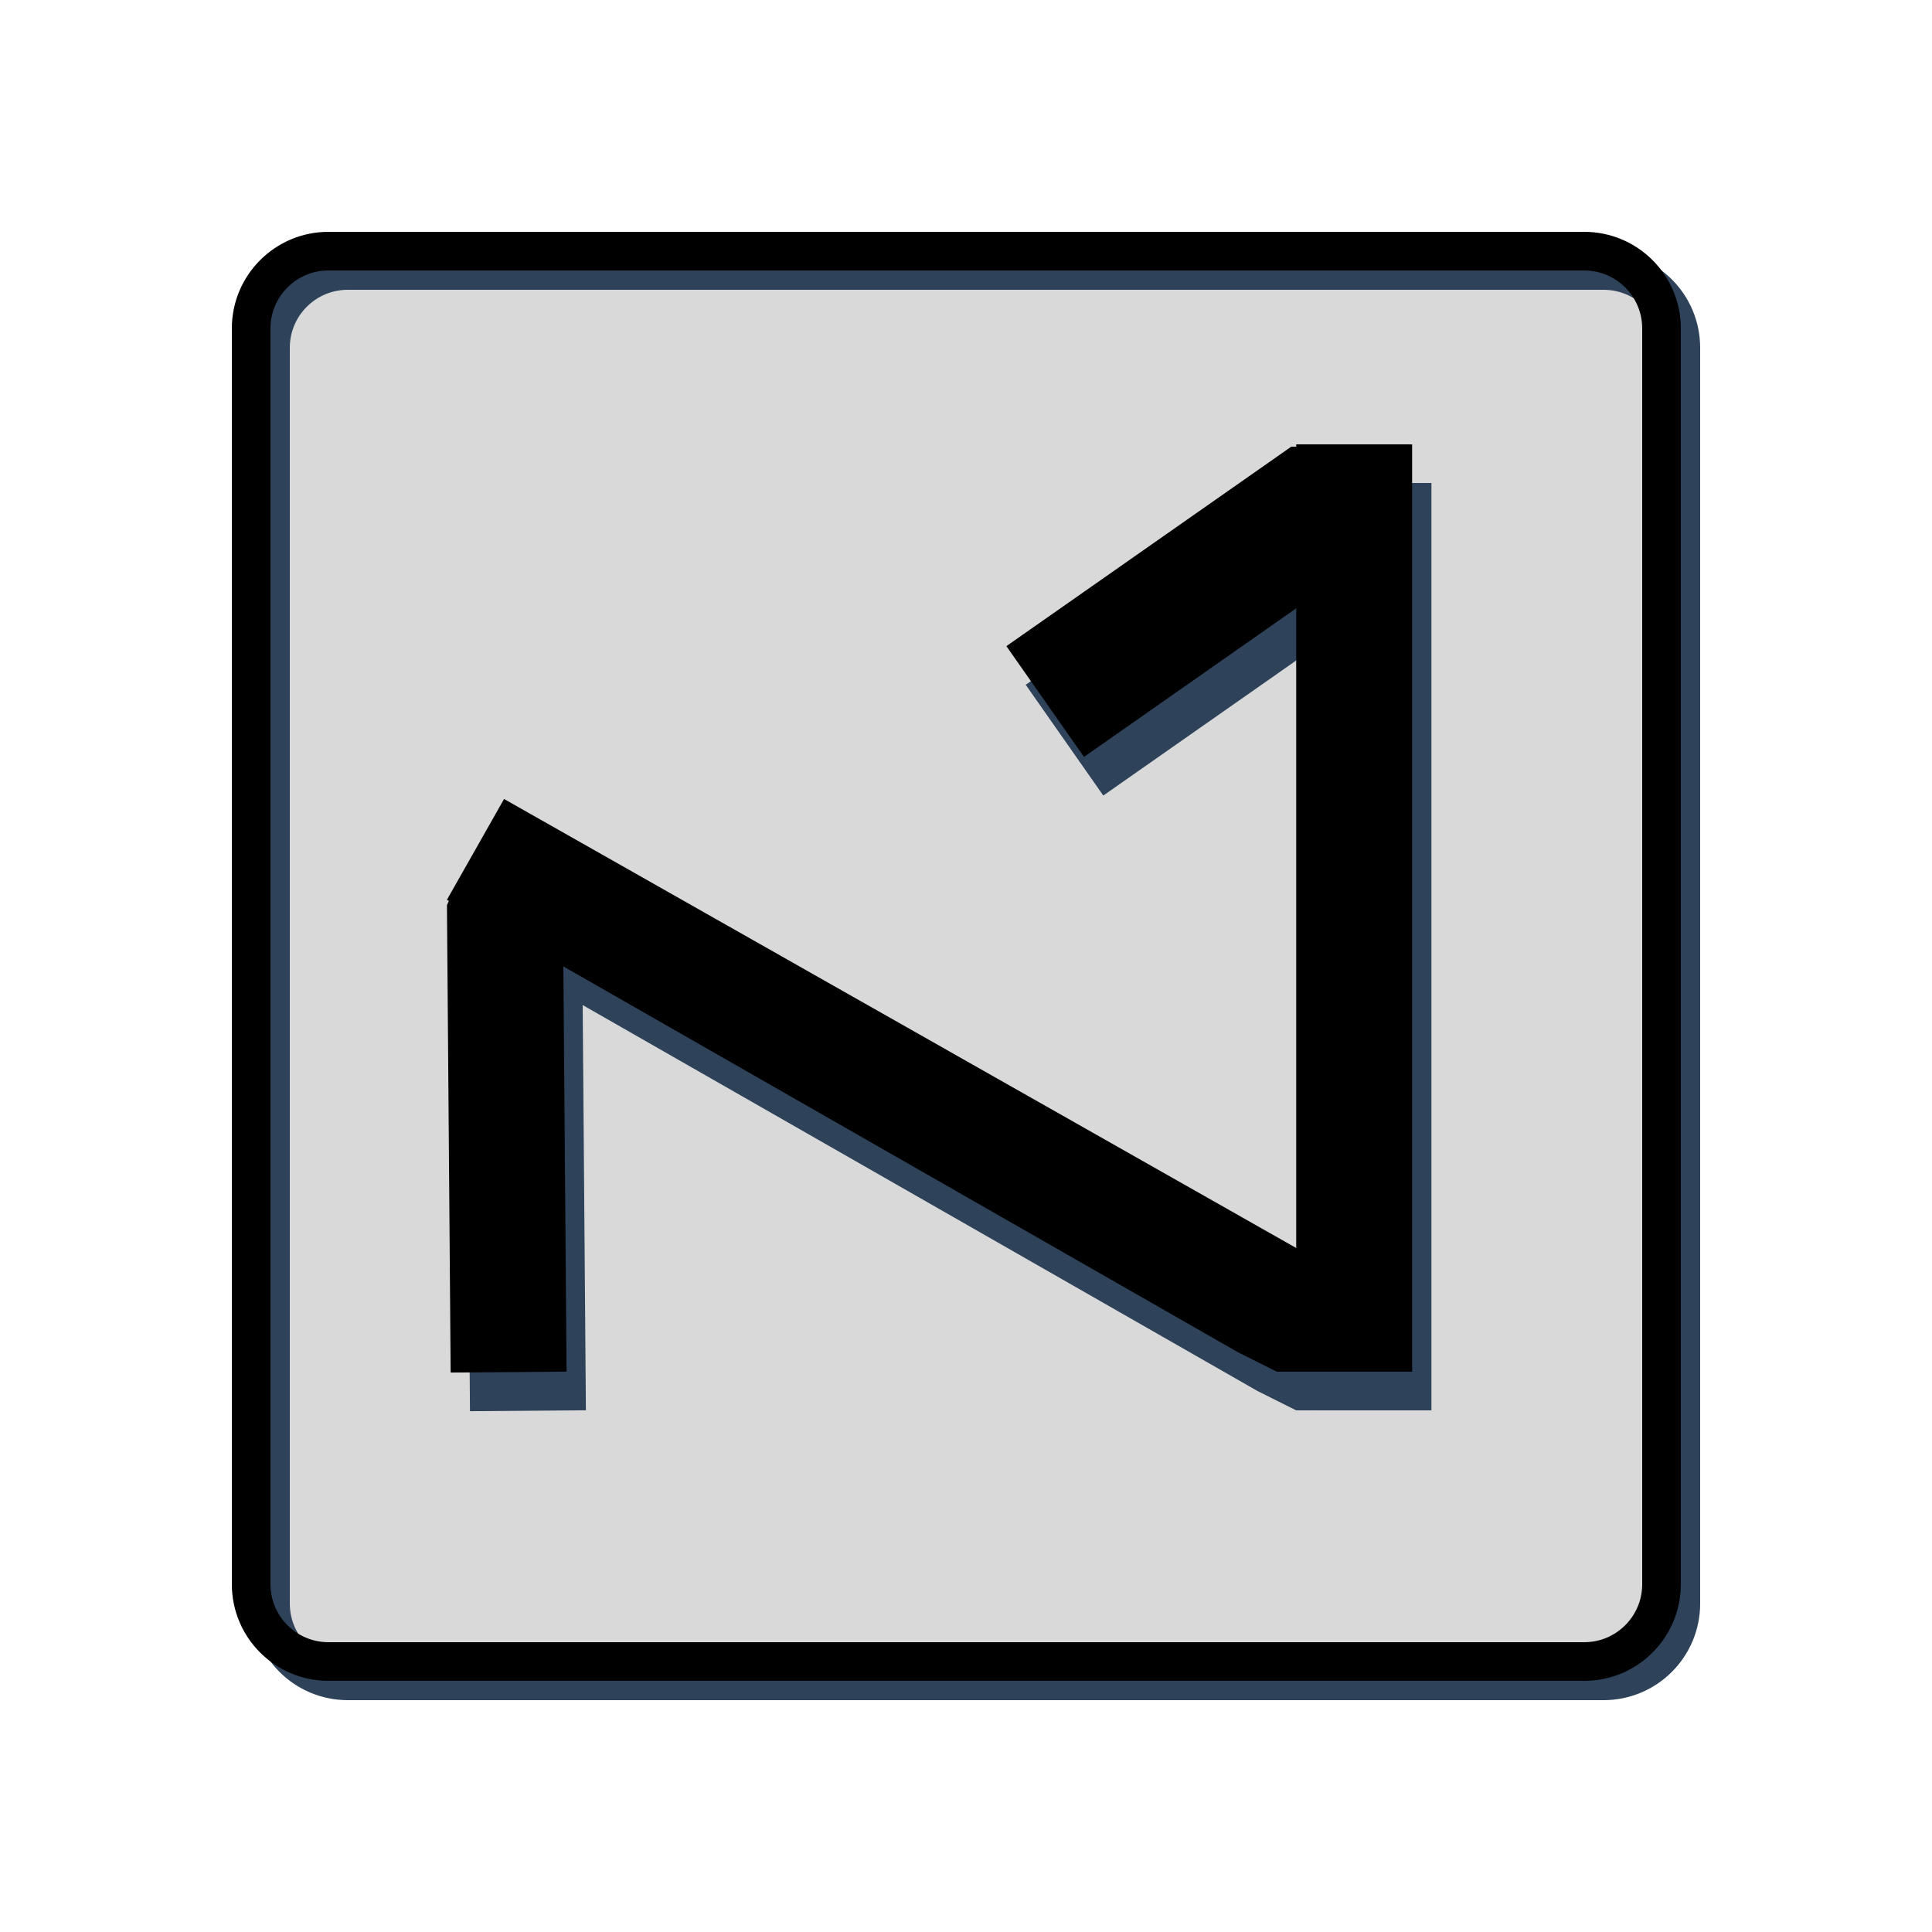
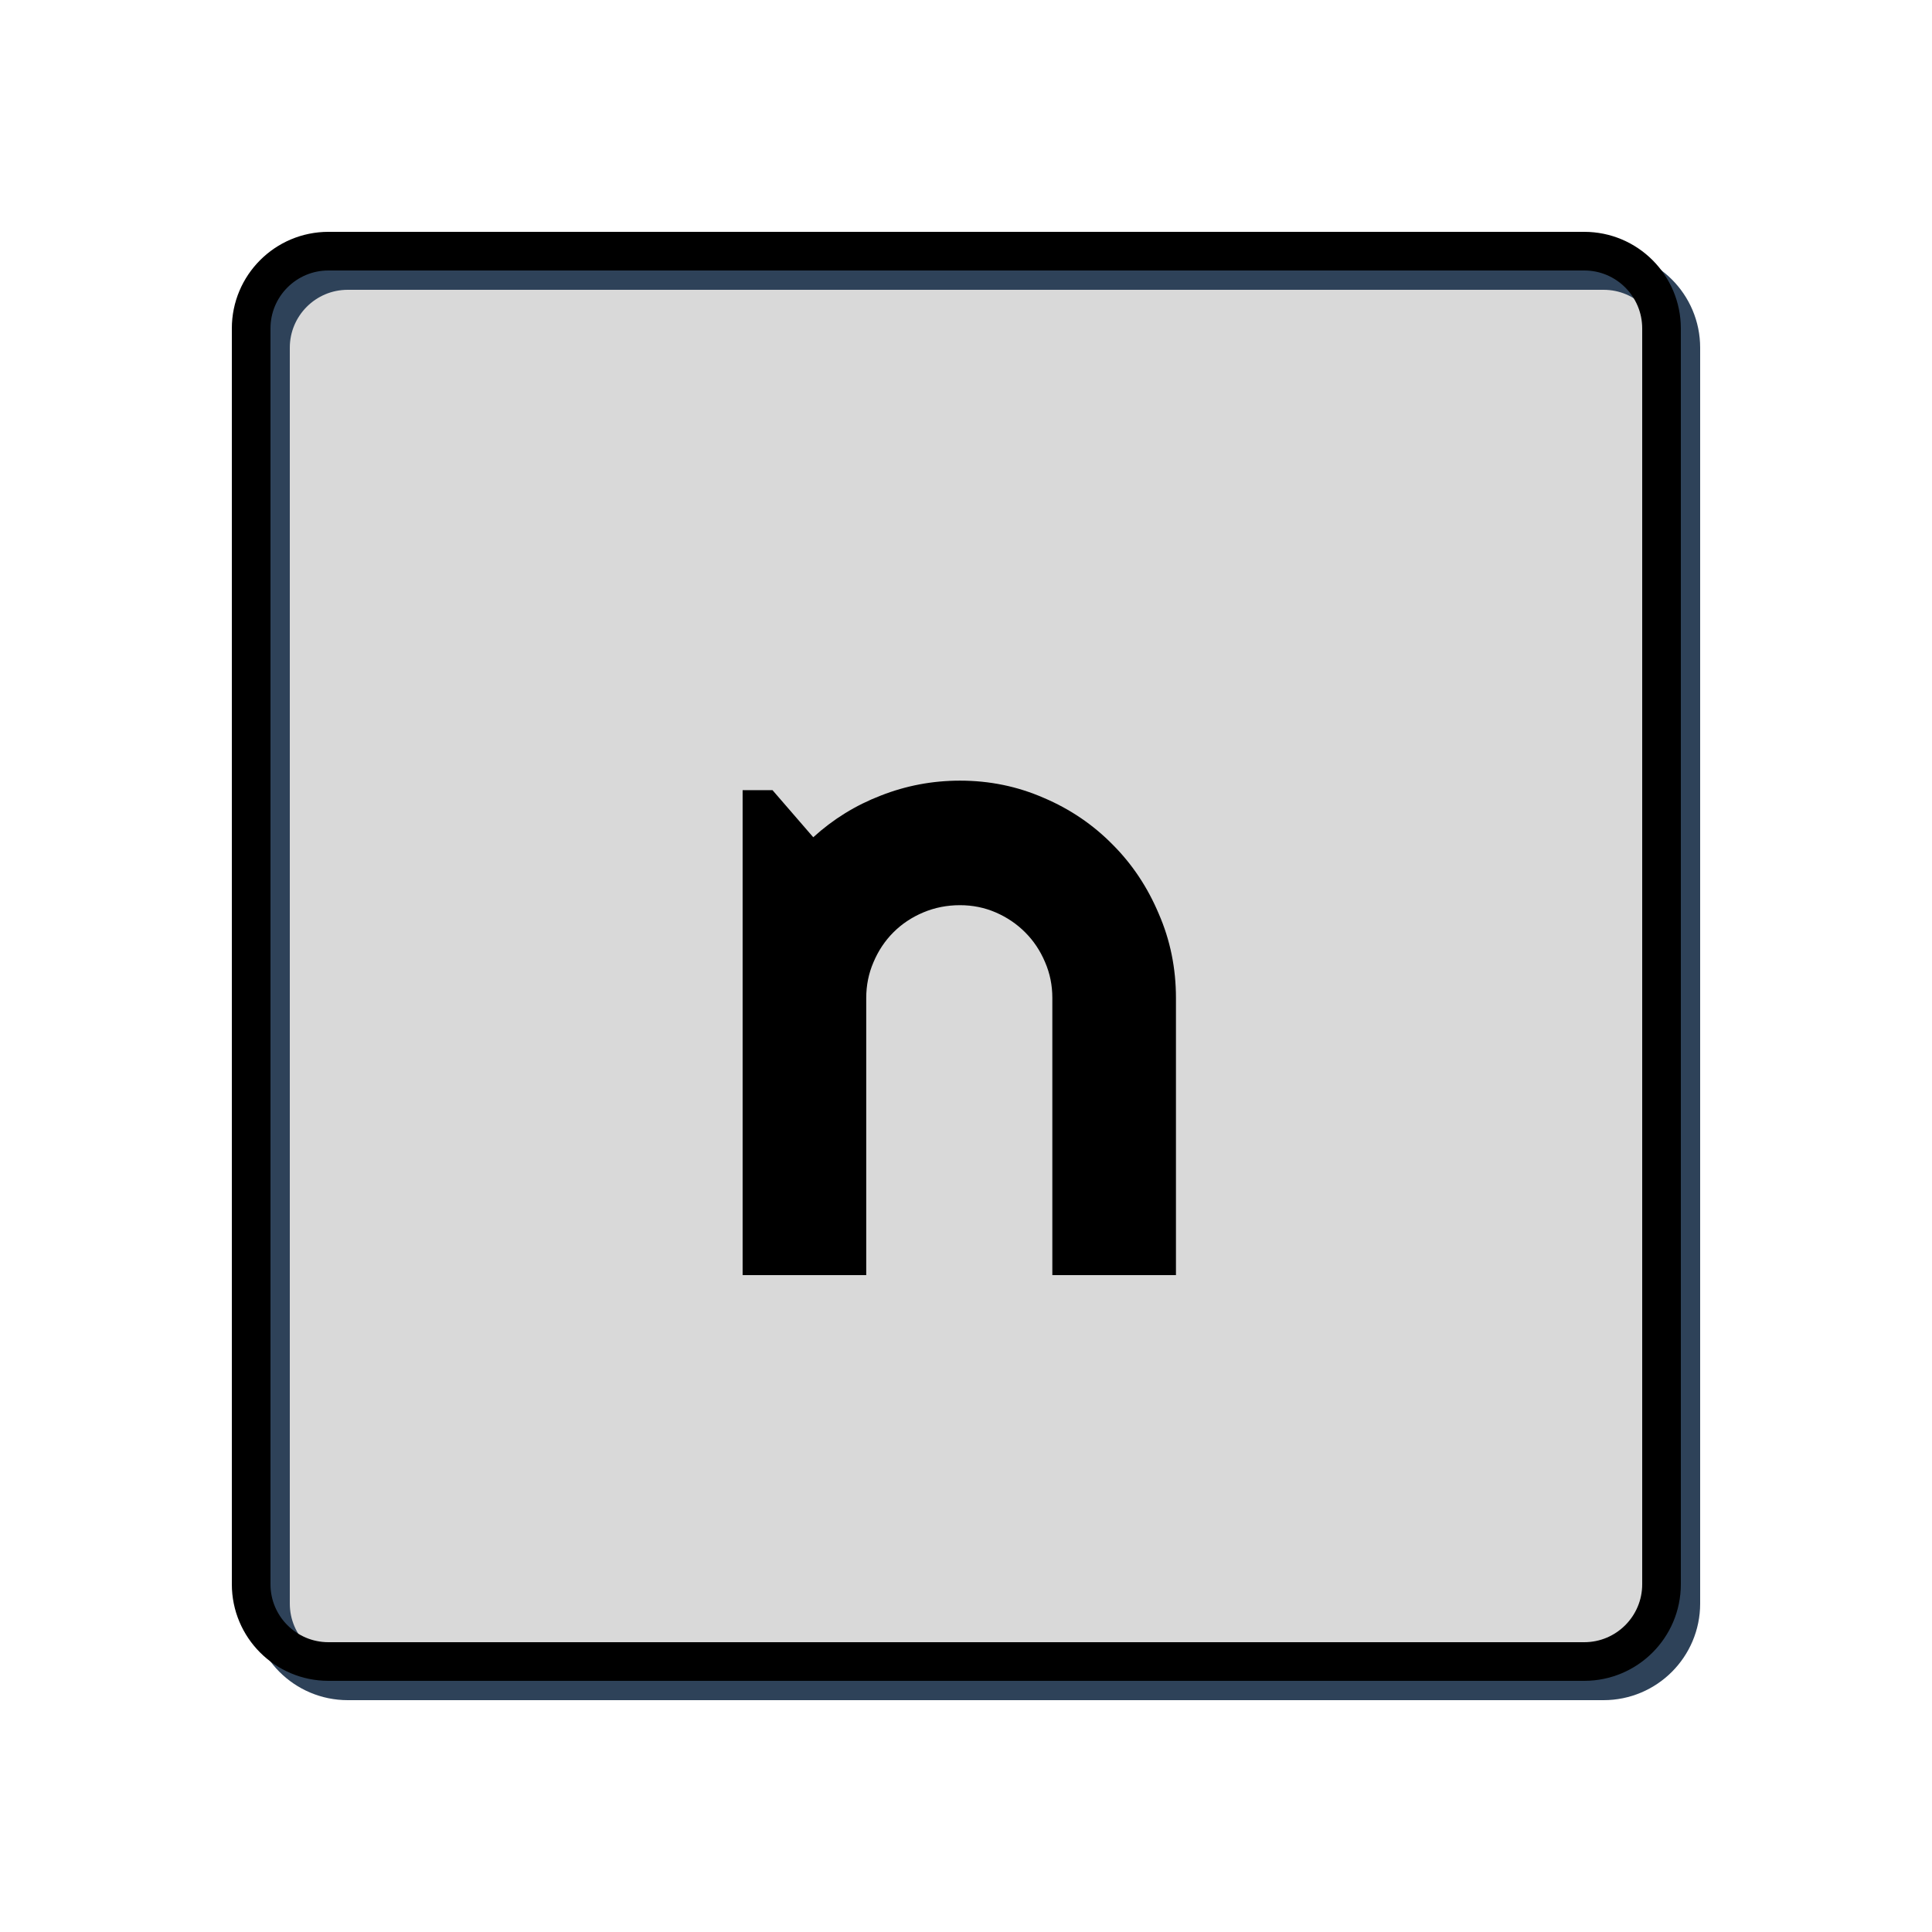
<svg xmlns="http://www.w3.org/2000/svg" width="100" height="100" viewBox="0 0 100 100" fill="none">
  <rect x="14" y="14" width="73" height="73" rx="4" fill="#D9D9D9" stroke="#2E4259" stroke-width="2" />
  <rect x="13" y="13" width="73" height="73" rx="4" stroke="black" stroke-width="2" />
-   <path d="M53.091 35.444L67.836 25.12L68.091 25.12L71.851 30.854L57.106 41.178L53.091 35.444Z" fill="#2E4259" />
-   <rect x="68.091" y="25" width="6" height="48" fill="#2E4259" />
-   <path d="M24.326 73.043L24.134 48.856L24.257 48.574L30.134 48.809L30.326 72.996L24.326 73.043Z" fill="#2E4259" />
-   <path d="M24.132 48.575L27.09 43.355L72.159 68.902L68.09 73L67.09 73L65.091 72L24.132 48.575Z" fill="#2E4259" />
-   <path d="M52.091 33.444L66.836 23.12L67.091 23.12L70.851 28.854L56.106 39.178L52.091 33.444Z" fill="black" />
-   <rect x="67.091" y="23" width="6" height="48" fill="black" />
-   <path d="M23.326 71.043L23.134 46.856L23.257 46.574L29.134 46.809L29.326 70.996L23.326 71.043Z" fill="black" />
-   <path d="M23.132 46.575L26.09 41.355L71.159 66.902L67.09 71L66.09 71L64.091 70L23.132 46.575Z" fill="black" />
+   <path d="M44.836 66H38.438V40.898H39.984L42.094 43.336C43.125 42.398 44.289 41.68 45.586 41.18C46.898 40.664 48.266 40.406 49.688 40.406C51.219 40.406 52.664 40.703 54.023 41.297C55.383 41.875 56.57 42.68 57.586 43.711C58.602 44.727 59.398 45.922 59.977 47.297C60.57 48.656 60.867 50.109 60.867 51.656V66H54.469V51.656C54.469 51 54.344 50.383 54.094 49.805C53.844 49.211 53.5 48.695 53.062 48.258C52.625 47.82 52.117 47.477 51.539 47.227C50.961 46.977 50.344 46.852 49.688 46.852C49.016 46.852 48.383 46.977 47.789 47.227C47.195 47.477 46.68 47.82 46.242 48.258C45.805 48.695 45.461 49.211 45.211 49.805C44.961 50.383 44.836 51 44.836 51.656V66Z" fill="black" />
</svg>
